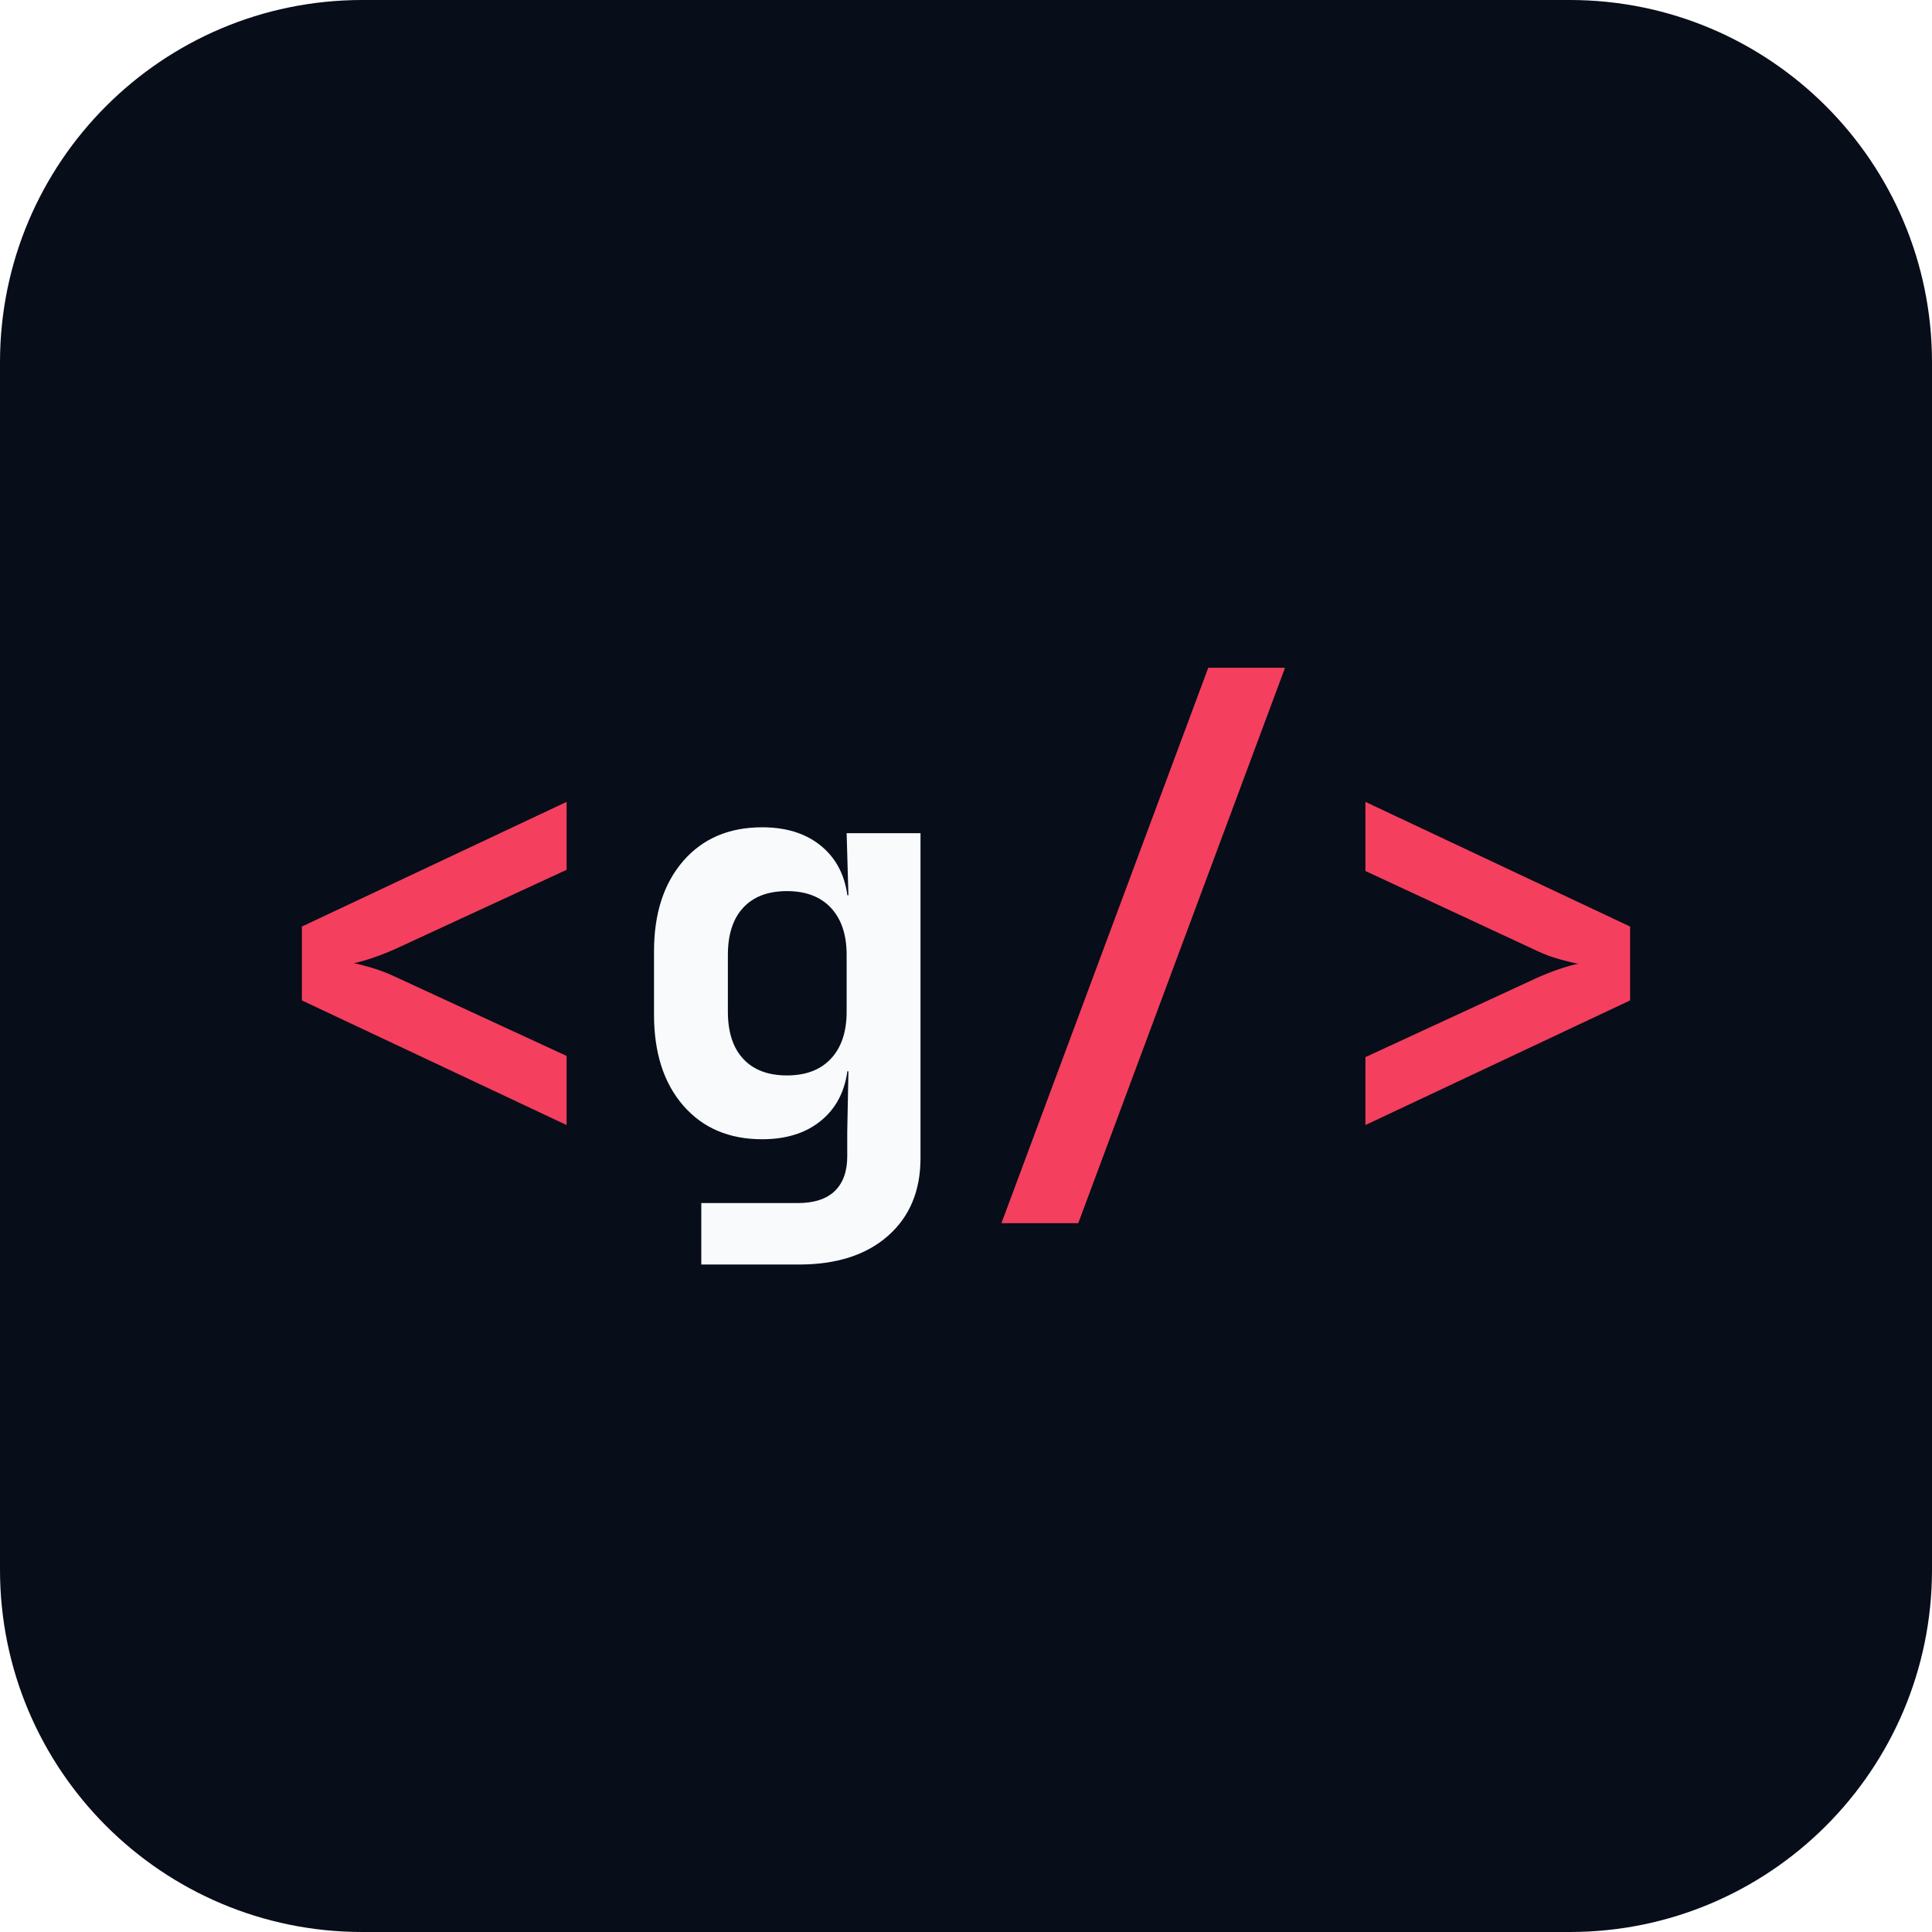
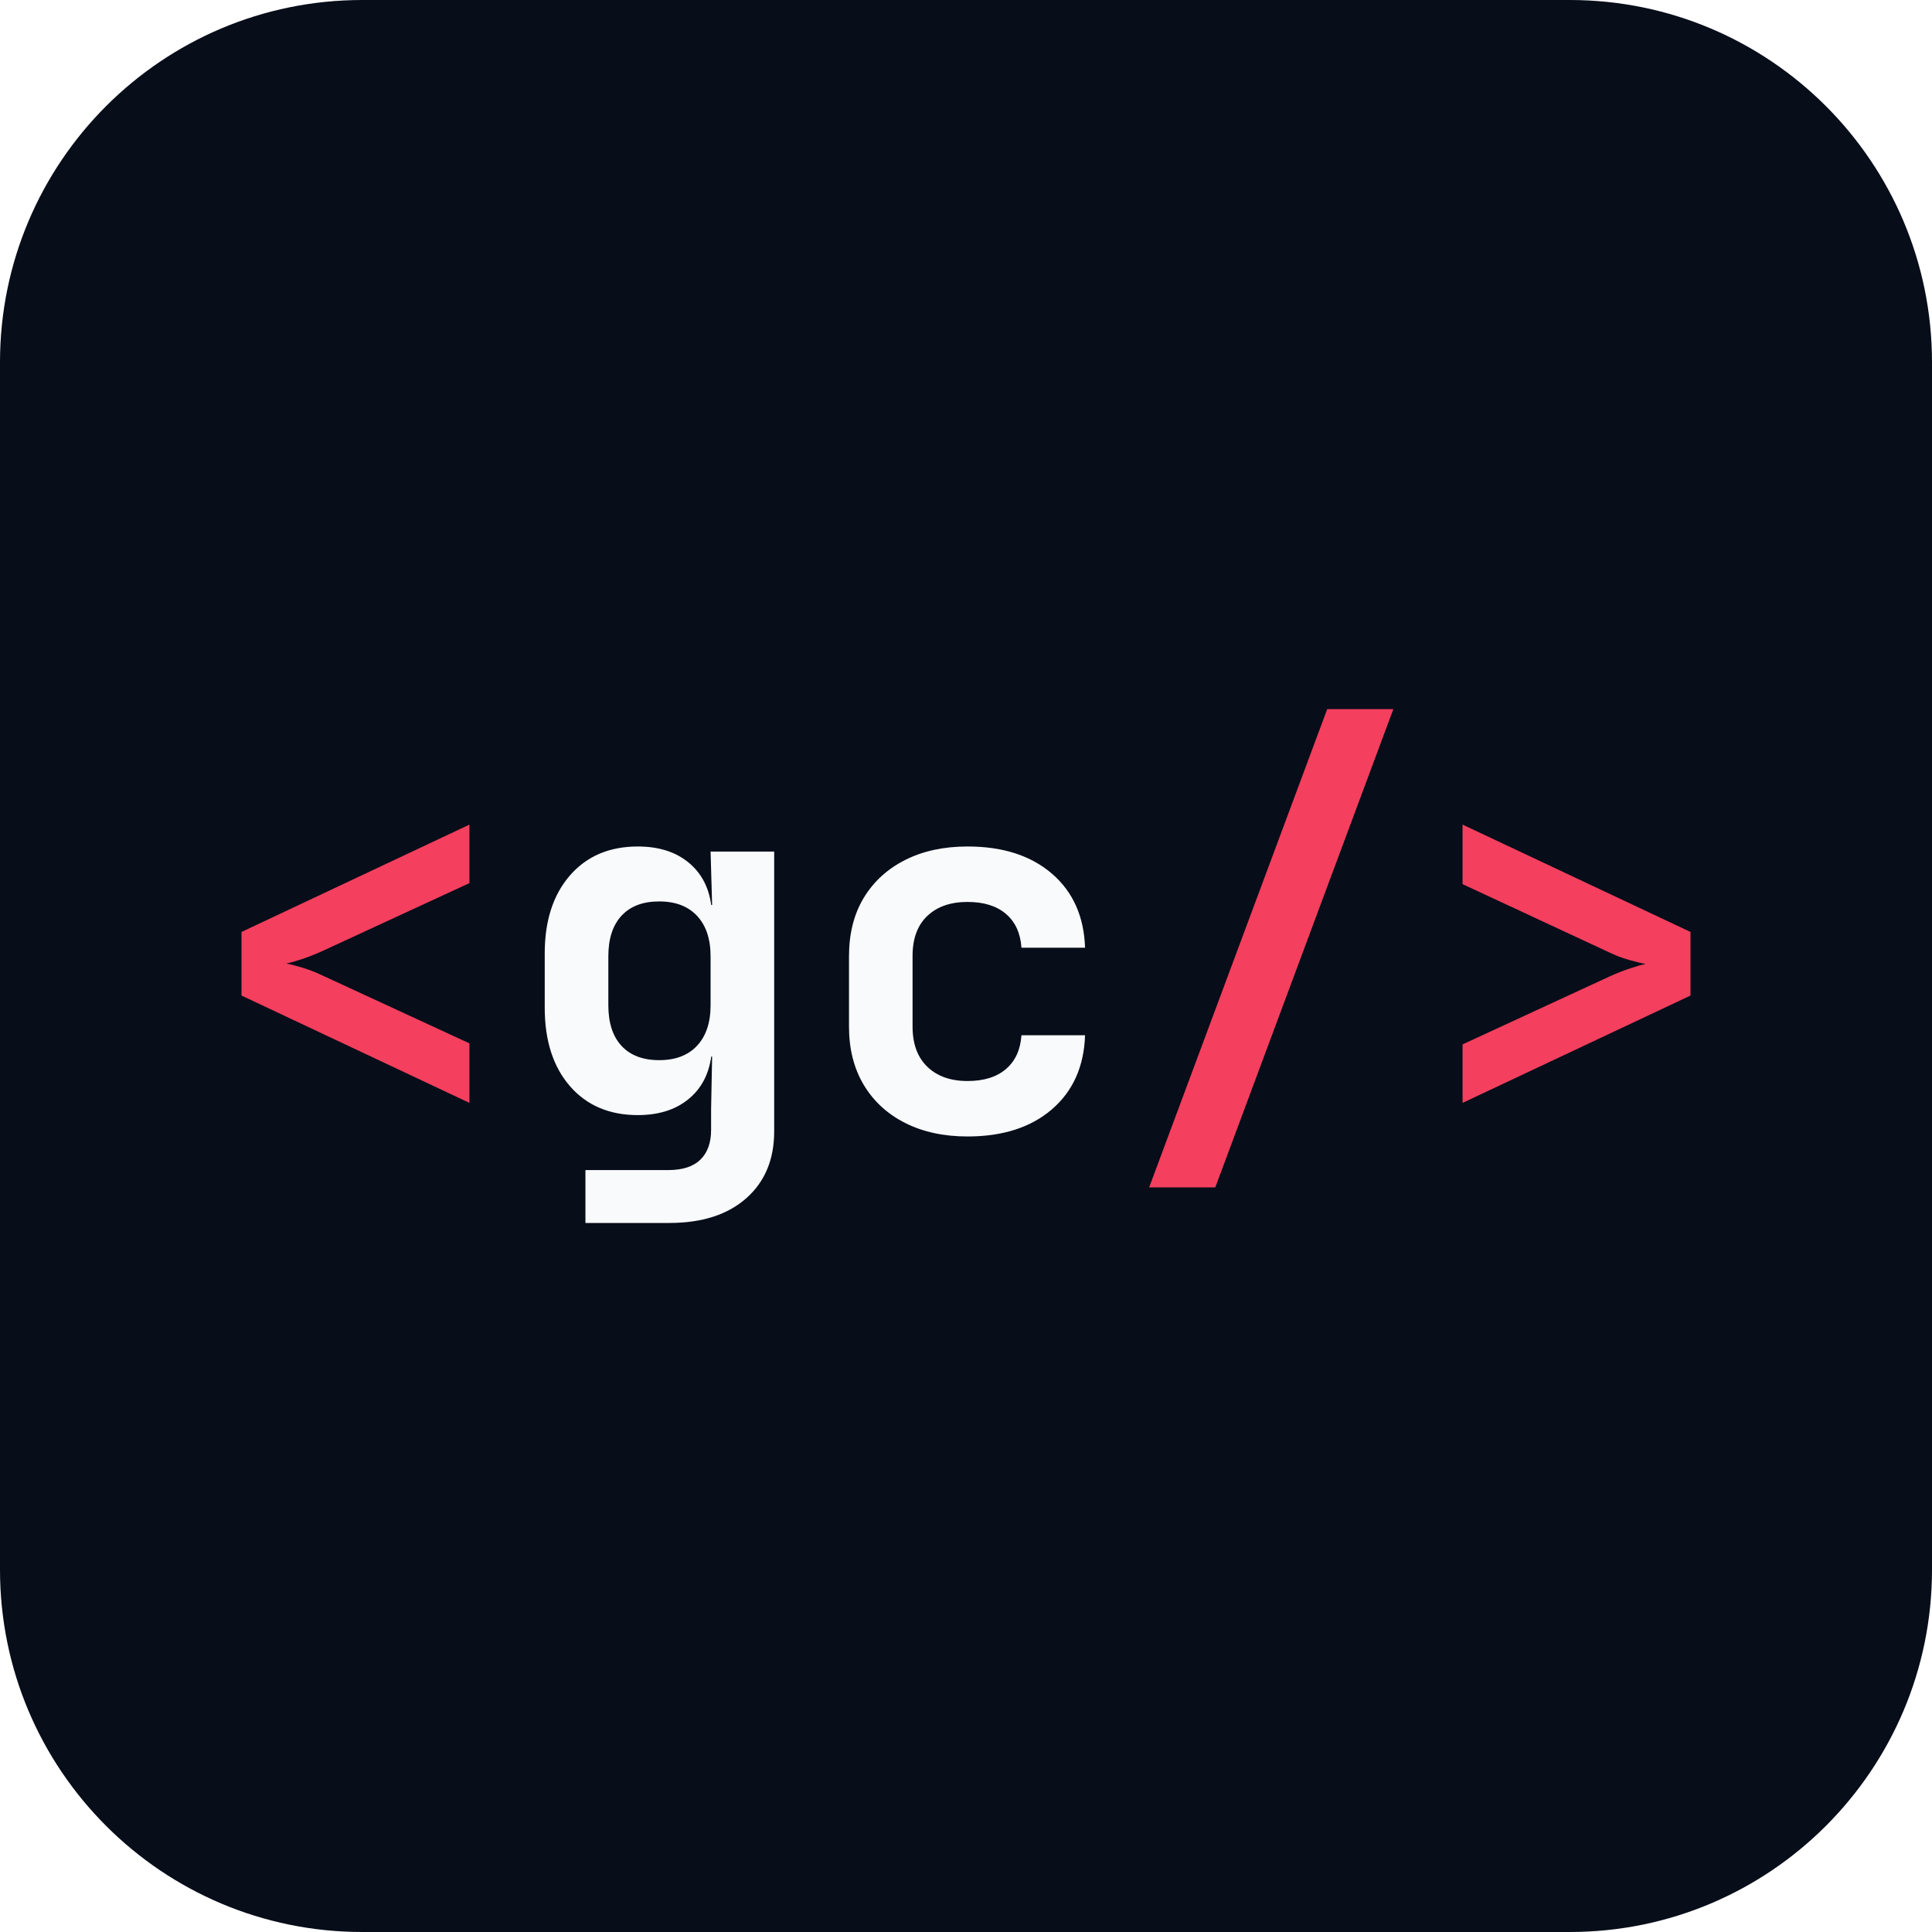
<svg xmlns="http://www.w3.org/2000/svg" width="64" height="64" viewBox="0 0 64 64" fill="none">
  <rect width="64" height="64" rx="12" fill="#070d19" />
-   <g transform="translate(10 22.12)">
-     <path d="M8.769 15.149 0.0 11.02V8.573L8.769 4.443V6.694L3.093 9.317Q2.701 9.493 2.319 9.62Q1.938 9.747 1.722 9.786Q1.938 9.826 2.329 9.943Q2.721 10.06 3.093 10.237L8.769 12.859Z M23.174 18.399 30.025 0.0H32.569L25.719 18.399Z M35.231 15.149V12.899L40.907 10.276Q41.299 10.1 41.681 9.972Q42.062 9.845 42.278 9.806Q42.062 9.767 41.671 9.659Q41.279 9.552 40.907 9.375L35.231 6.733V4.443L44.0 8.573V11.02Z" fill="#f43f5e" />
+   <g transform="translate(8 23.49)">
+     <path d="M7.551 13.045 0.0 9.489V7.382L7.551 3.826V5.764L2.663 8.022Q2.326 8.174 1.997 8.284Q1.669 8.393 1.483 8.427Q1.669 8.461 2.006 8.562Q2.343 8.663 2.663 8.815L7.551 11.073Z M30.067 15.843 35.966 0.0H38.157L32.258 15.843Z M40.449 13.045V11.107L45.337 8.848Q45.674 8.697 46.003 8.587Q46.331 8.478 46.517 8.444Q46.331 8.41 45.994 8.317Q45.657 8.225 45.337 8.073L40.449 5.798V3.826L48.0 7.382V9.489Z" fill="#f43f5e" />
  </g>
-   <g transform="translate(10 22.12)">
-     <path d="M13.231 19.769V17.733H16.422Q17.244 17.733 17.655 17.332Q18.066 16.931 18.066 16.187V15.384L18.105 13.368H17.577L18.105 12.84Q18.105 14.151 17.332 14.885Q16.559 15.619 15.247 15.619Q13.603 15.619 12.634 14.504Q11.665 13.388 11.665 11.489V9.395Q11.665 7.516 12.634 6.4Q13.603 5.285 15.247 5.285Q16.559 5.285 17.332 6.019Q18.105 6.753 18.105 8.064L17.577 7.536H18.105L18.046 5.48H20.493V16.246Q20.493 17.87 19.416 18.819Q18.34 19.769 16.461 19.769ZM16.069 13.505Q17.009 13.505 17.528 12.948Q18.046 12.39 18.046 11.391V9.512Q18.046 8.514 17.528 7.956Q17.009 7.399 16.069 7.399Q15.13 7.399 14.621 7.947Q14.112 8.495 14.112 9.512V11.391Q14.112 12.409 14.621 12.957Q15.13 13.505 16.069 13.505Z" fill="#f8fafc" />
+   <g transform="translate(8 23.49)">
+     <path d="M11.393 17.022V15.27H14.14Q14.848 15.27 15.202 14.924Q15.556 14.579 15.556 13.938V13.247L15.59 11.511H15.135L15.59 11.056Q15.59 12.185 14.924 12.817Q14.258 13.449 13.129 13.449Q11.713 13.449 10.879 12.489Q10.045 11.528 10.045 9.893V8.09Q10.045 6.472 10.879 5.511Q11.713 4.551 13.129 4.551Q14.258 4.551 14.924 5.183Q15.59 5.815 15.59 6.944L15.135 6.489H15.59L15.539 4.719H17.646V13.989Q17.646 15.388 16.719 16.205Q15.792 17.022 14.174 17.022ZM13.837 11.629Q14.646 11.629 15.093 11.149Q15.539 10.669 15.539 9.809V8.191Q15.539 7.331 15.093 6.851Q14.646 6.371 13.837 6.371Q13.028 6.371 12.59 6.843Q12.152 7.315 12.152 8.191V9.809Q12.152 10.685 12.59 11.157Q13.028 11.629 13.837 11.629Z M24.051 14.157Q22.871 14.157 21.986 13.711Q21.101 13.264 20.612 12.447Q20.124 11.629 20.124 10.517V8.191Q20.124 7.062 20.612 6.253Q21.101 5.444 21.986 4.997Q22.871 4.551 24.051 4.551Q25.803 4.551 26.848 5.452Q27.893 6.354 27.944 7.904H25.837Q25.787 7.18 25.323 6.784Q24.86 6.388 24.051 6.388Q23.208 6.388 22.719 6.851Q22.23 7.315 22.23 8.174V10.517Q22.23 11.376 22.719 11.848Q23.208 12.32 24.051 12.32Q24.86 12.32 25.323 11.924Q25.787 11.528 25.837 10.803H27.944Q27.893 12.354 26.848 13.256Q25.803 14.157 24.051 14.157Z" fill="#f8fafc" />
  </g>
</svg>
